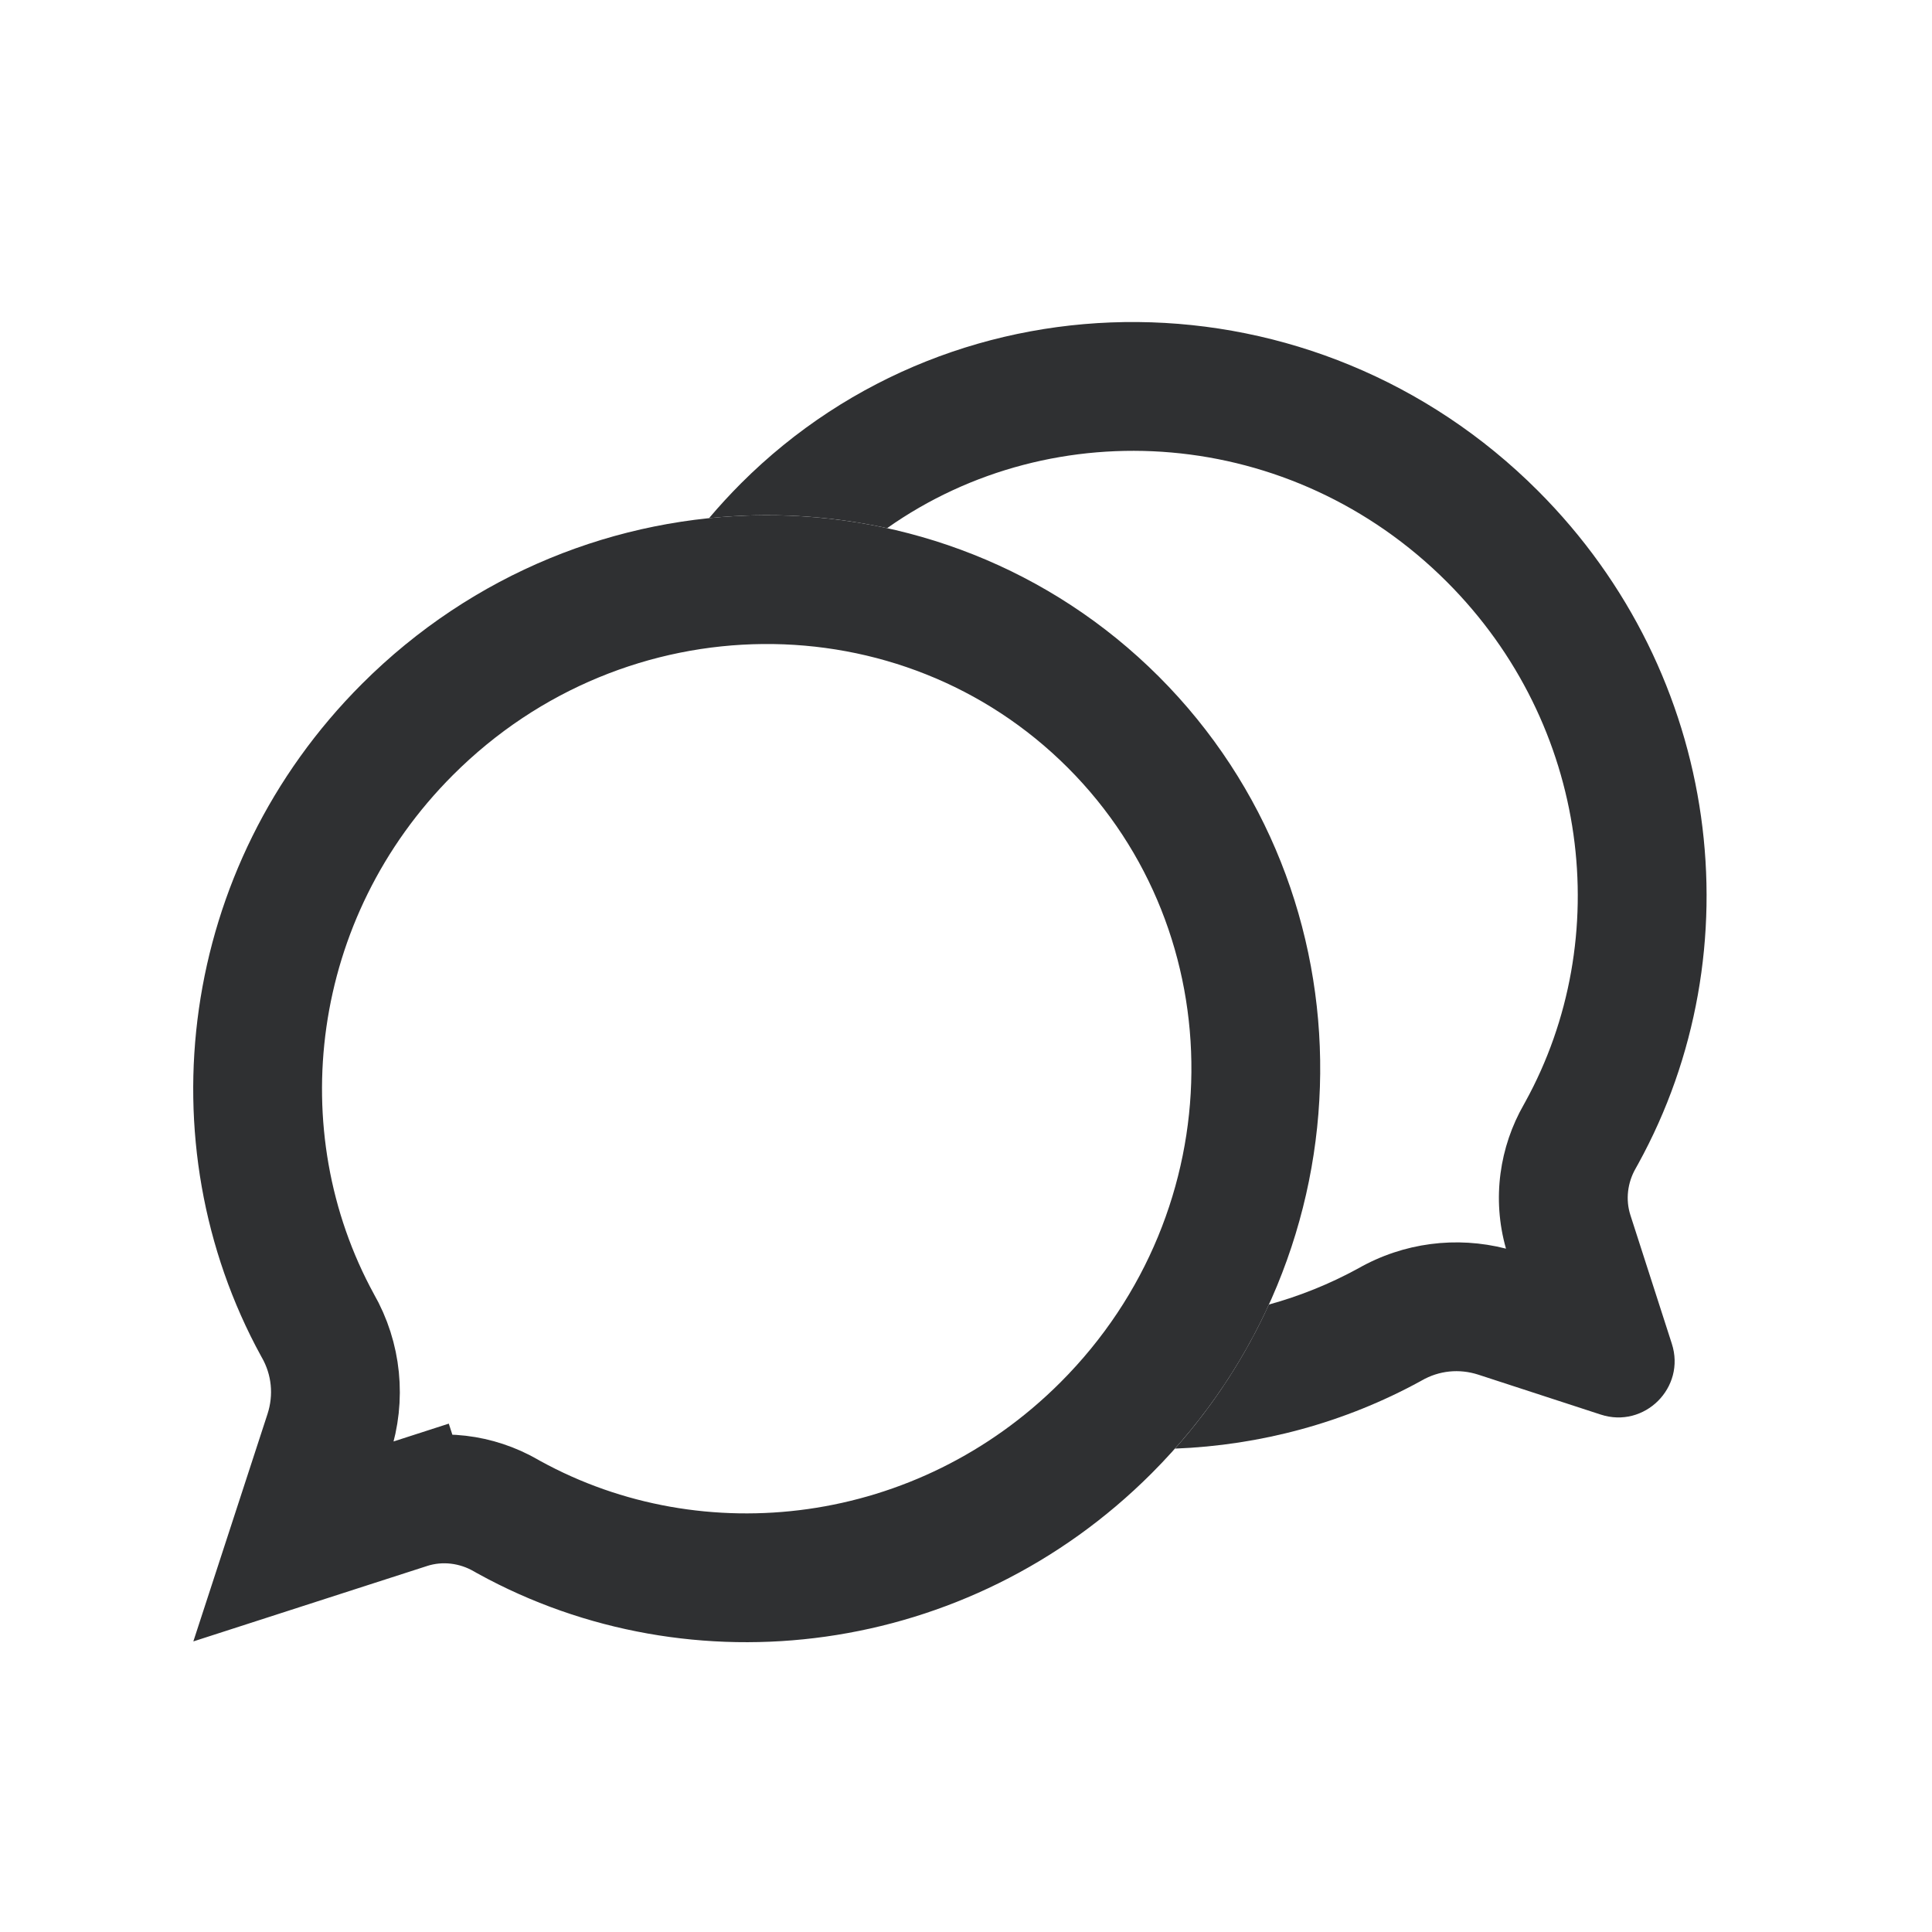
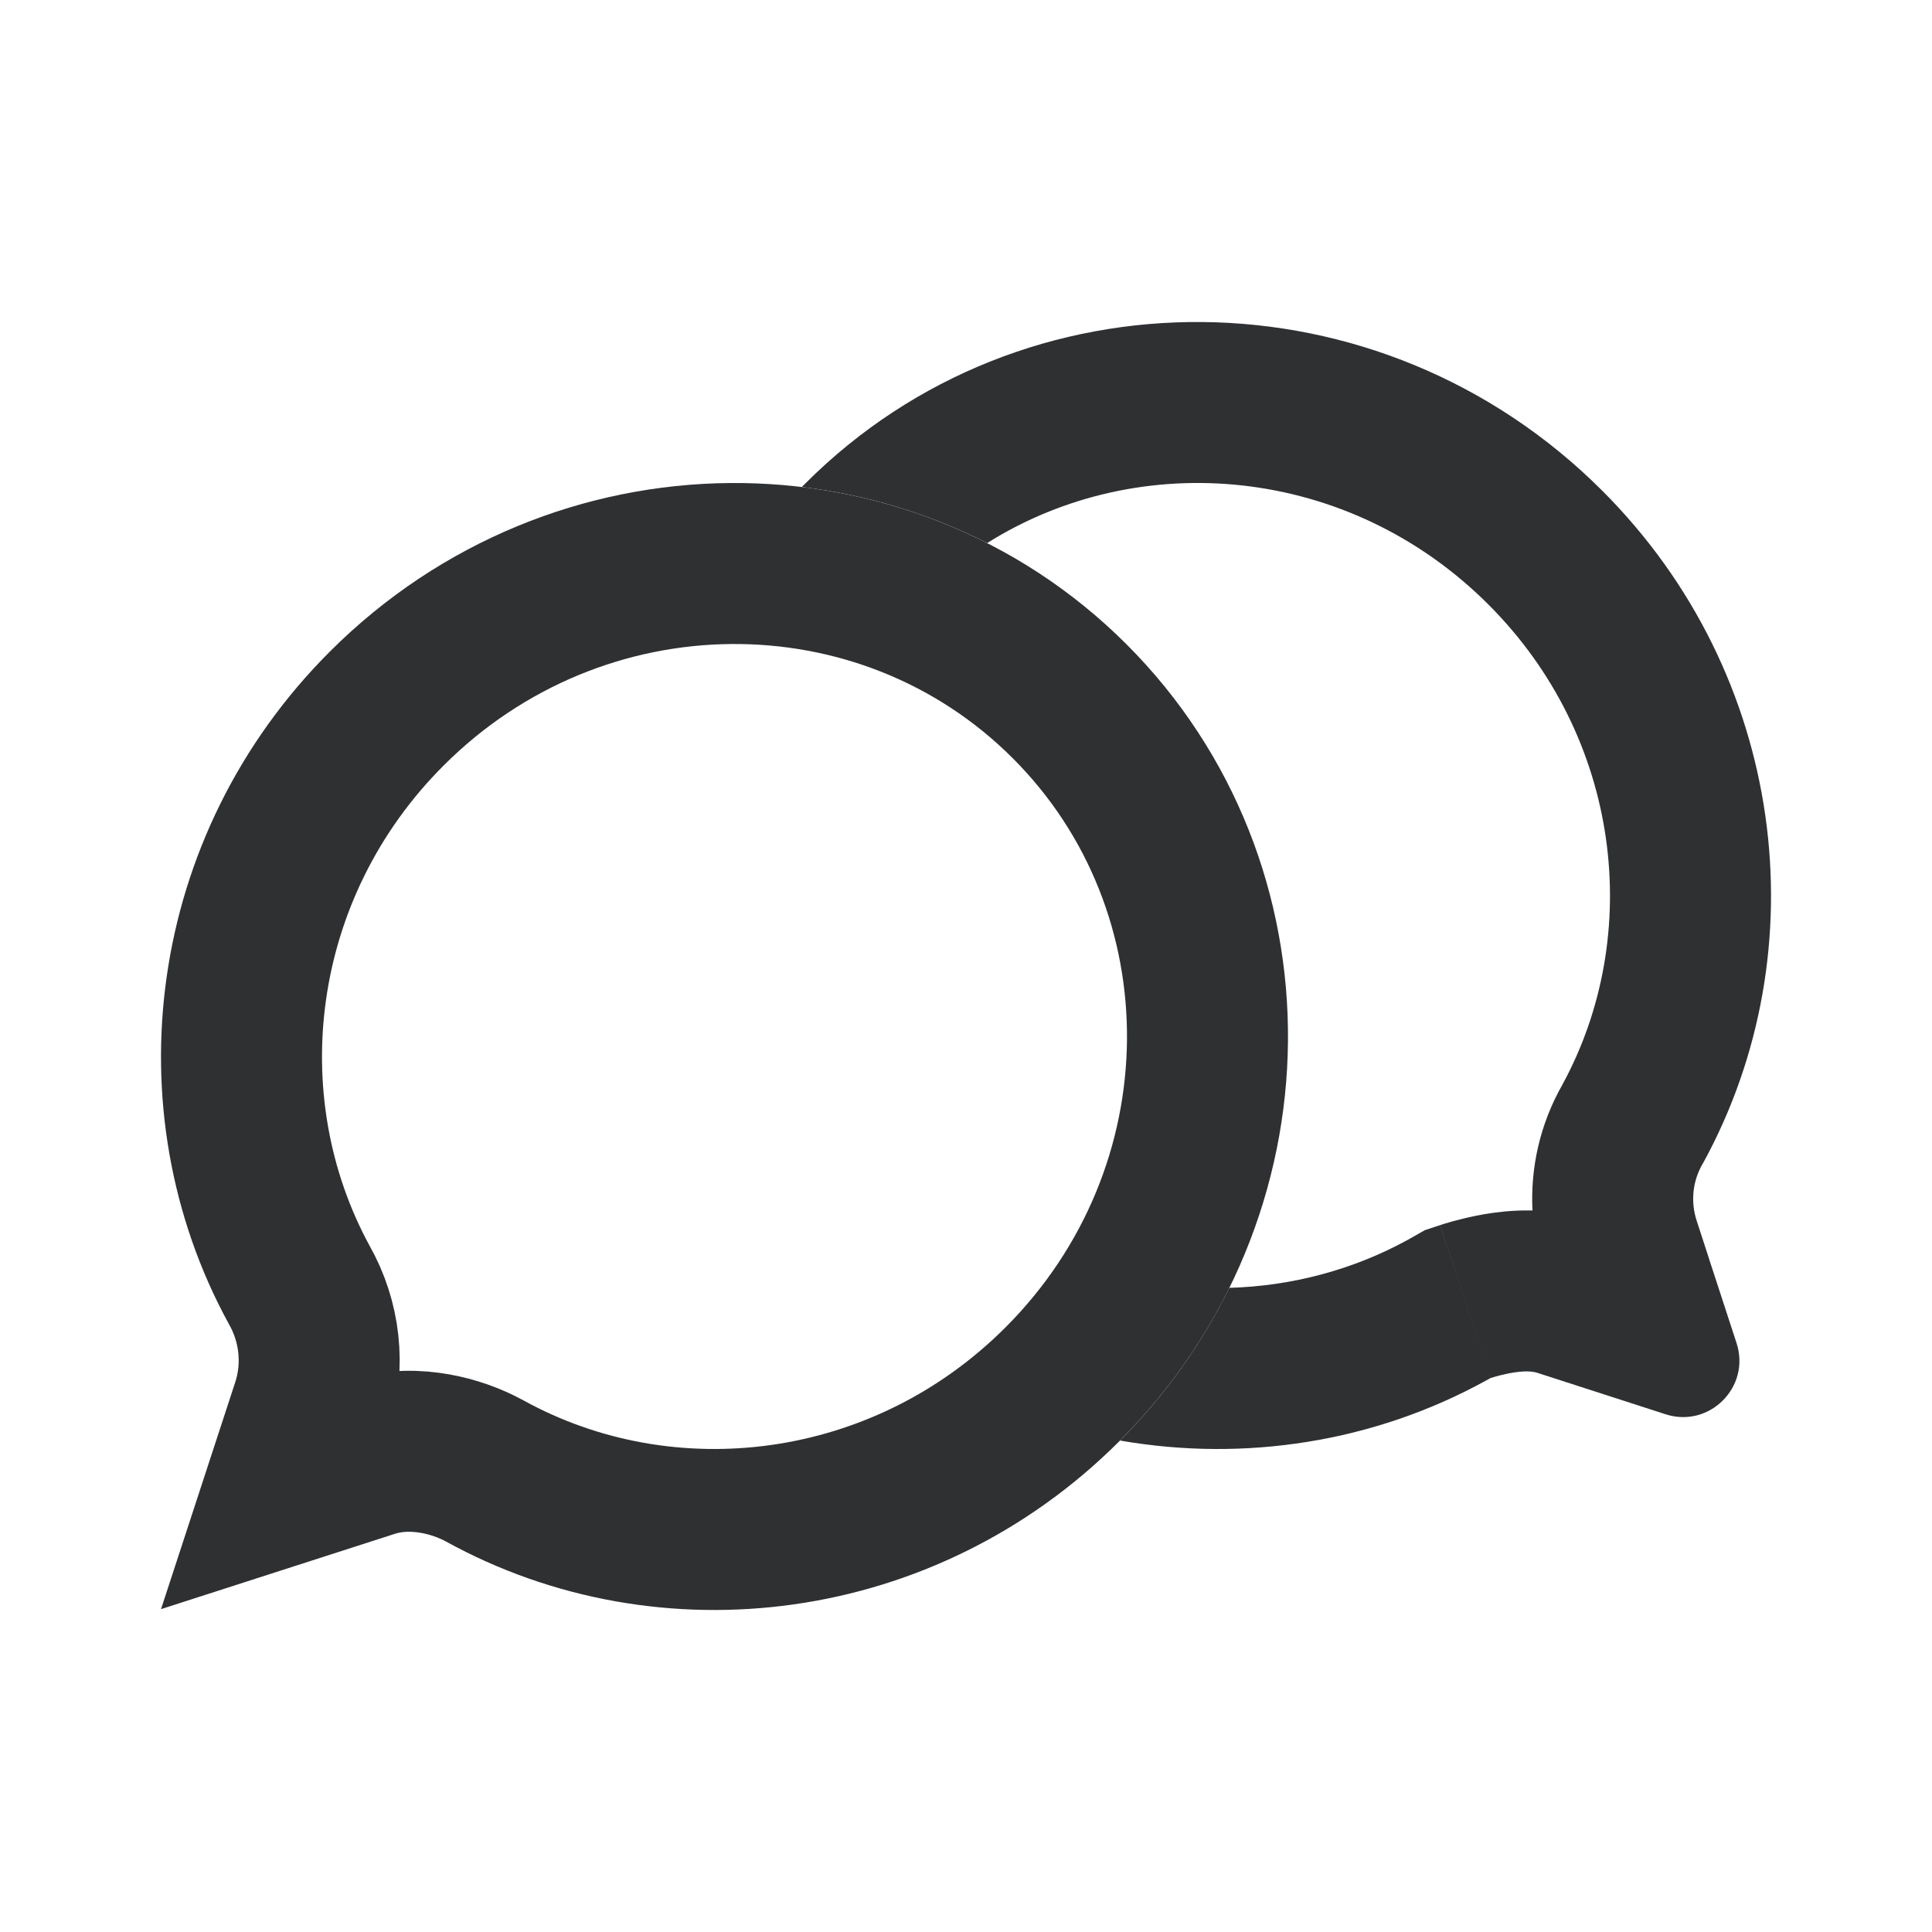
- <svg xmlns="http://www.w3.org/2000/svg" width="30" height="30" viewBox="0 0 30 30" fill="none">
-   <path d="M7.853 23.531L7.853 23.531C7.402 23.272 6.849 23.196 6.324 23.365L6.631 24.317L6.324 23.365L4.561 23.934C4.777 23.272 4.995 22.606 5.105 22.265C5.287 21.705 5.229 21.098 4.933 20.581L4.93 20.576C3.331 17.654 3.793 13.861 6.327 11.327C9.397 8.257 14.304 8.231 17.287 11.213C20.27 14.196 20.243 19.103 17.173 22.173C14.634 24.712 10.83 25.171 7.906 23.561C7.893 23.553 7.875 23.543 7.853 23.531Z" stroke="#2F3032" stroke-width="2" />
-   <path fill-rule="evenodd" clip-rule="evenodd" d="M25.317 18.869L25.96 20.865C26.18 21.546 25.535 22.188 24.855 21.965C24.121 21.725 23.336 21.469 22.956 21.346C22.66 21.25 22.345 21.281 22.075 21.437L22.061 21.445C20.876 22.094 19.568 22.443 18.245 22.494C18.854 21.809 19.34 21.053 19.703 20.257C20.182 20.125 20.648 19.938 21.09 19.696C21.796 19.294 22.616 19.192 23.385 19.389C23.163 18.61 23.287 17.804 23.663 17.149C23.674 17.131 23.681 17.118 23.684 17.111C25.081 14.576 24.689 11.258 22.466 9.034C20.053 6.622 16.371 6.37 13.775 8.201C12.869 8.003 11.935 7.951 11.01 8.046C11.166 7.861 11.332 7.681 11.506 7.506C14.892 4.121 20.432 4.172 23.88 7.62C26.735 10.475 27.261 14.763 25.436 18.076C25.425 18.096 25.412 18.119 25.398 18.144C25.272 18.364 25.239 18.627 25.317 18.869Z" fill="#2F3032" />
+ <svg xmlns="http://www.w3.org/2000/svg" width="24" height="24" viewBox="0 0 24 24" fill="none">
+   <path d="M4.598 18.102L3.561 18.436C3.69 18.042 3.807 17.682 3.875 17.474C4.041 16.961 3.972 16.41 3.717 15.961C2.483 13.702 2.84 10.766 4.803 8.803C7.183 6.423 10.982 6.406 13.288 8.712C15.594 11.018 15.577 14.817 13.197 17.197C11.229 19.165 8.283 19.519 6.022 18.273C5.835 18.171 5.62 18.095 5.402 18.057C5.193 18.02 4.901 18.004 4.598 18.102Z" stroke="#2F3032" stroke-width="2" />
+   <path fill-rule="evenodd" clip-rule="evenodd" d="M17.509 15.39L17.526 15.38L17.699 15.282L17.889 15.219L18.515 17.119C18.515 17.119 18.477 17.14 18.461 17.149C17.067 17.917 15.458 18.164 13.914 17.895C14.482 17.324 14.935 16.682 15.271 15.998C16.046 15.976 16.81 15.775 17.495 15.398L17.509 15.39ZM12.263 6.746C14.165 5.551 16.761 5.781 18.49 7.51C20.137 9.157 20.427 11.607 19.407 13.477C19.133 13.96 19.01 14.501 19.037 15.037C18.95 15.035 18.877 15.037 18.823 15.04C18.629 15.05 18.459 15.078 18.342 15.101C18.219 15.126 18.114 15.153 18.04 15.173C18.003 15.184 17.97 15.194 17.945 15.201L17.912 15.212L17.899 15.216L17.894 15.217L17.891 15.218L17.89 15.219C17.89 15.219 17.889 15.219 18.515 17.119C18.515 17.119 18.902 16.991 19.095 17.053L20.692 17.569C21.236 17.744 21.75 17.228 21.572 16.684C21.47 16.372 21.364 16.048 21.273 15.768L21.232 15.643L21.232 15.641C21.169 15.448 21.115 15.282 21.077 15.165C21 14.928 21.025 14.676 21.149 14.46L21.156 14.449C22.608 11.8 22.185 8.376 19.904 6.096C17.145 3.337 12.713 3.297 10.005 6.005C9.99 6.02 9.976 6.035 9.961 6.049C10.757 6.145 11.537 6.377 12.263 6.746Z" fill="#2F3032" />
</svg>
